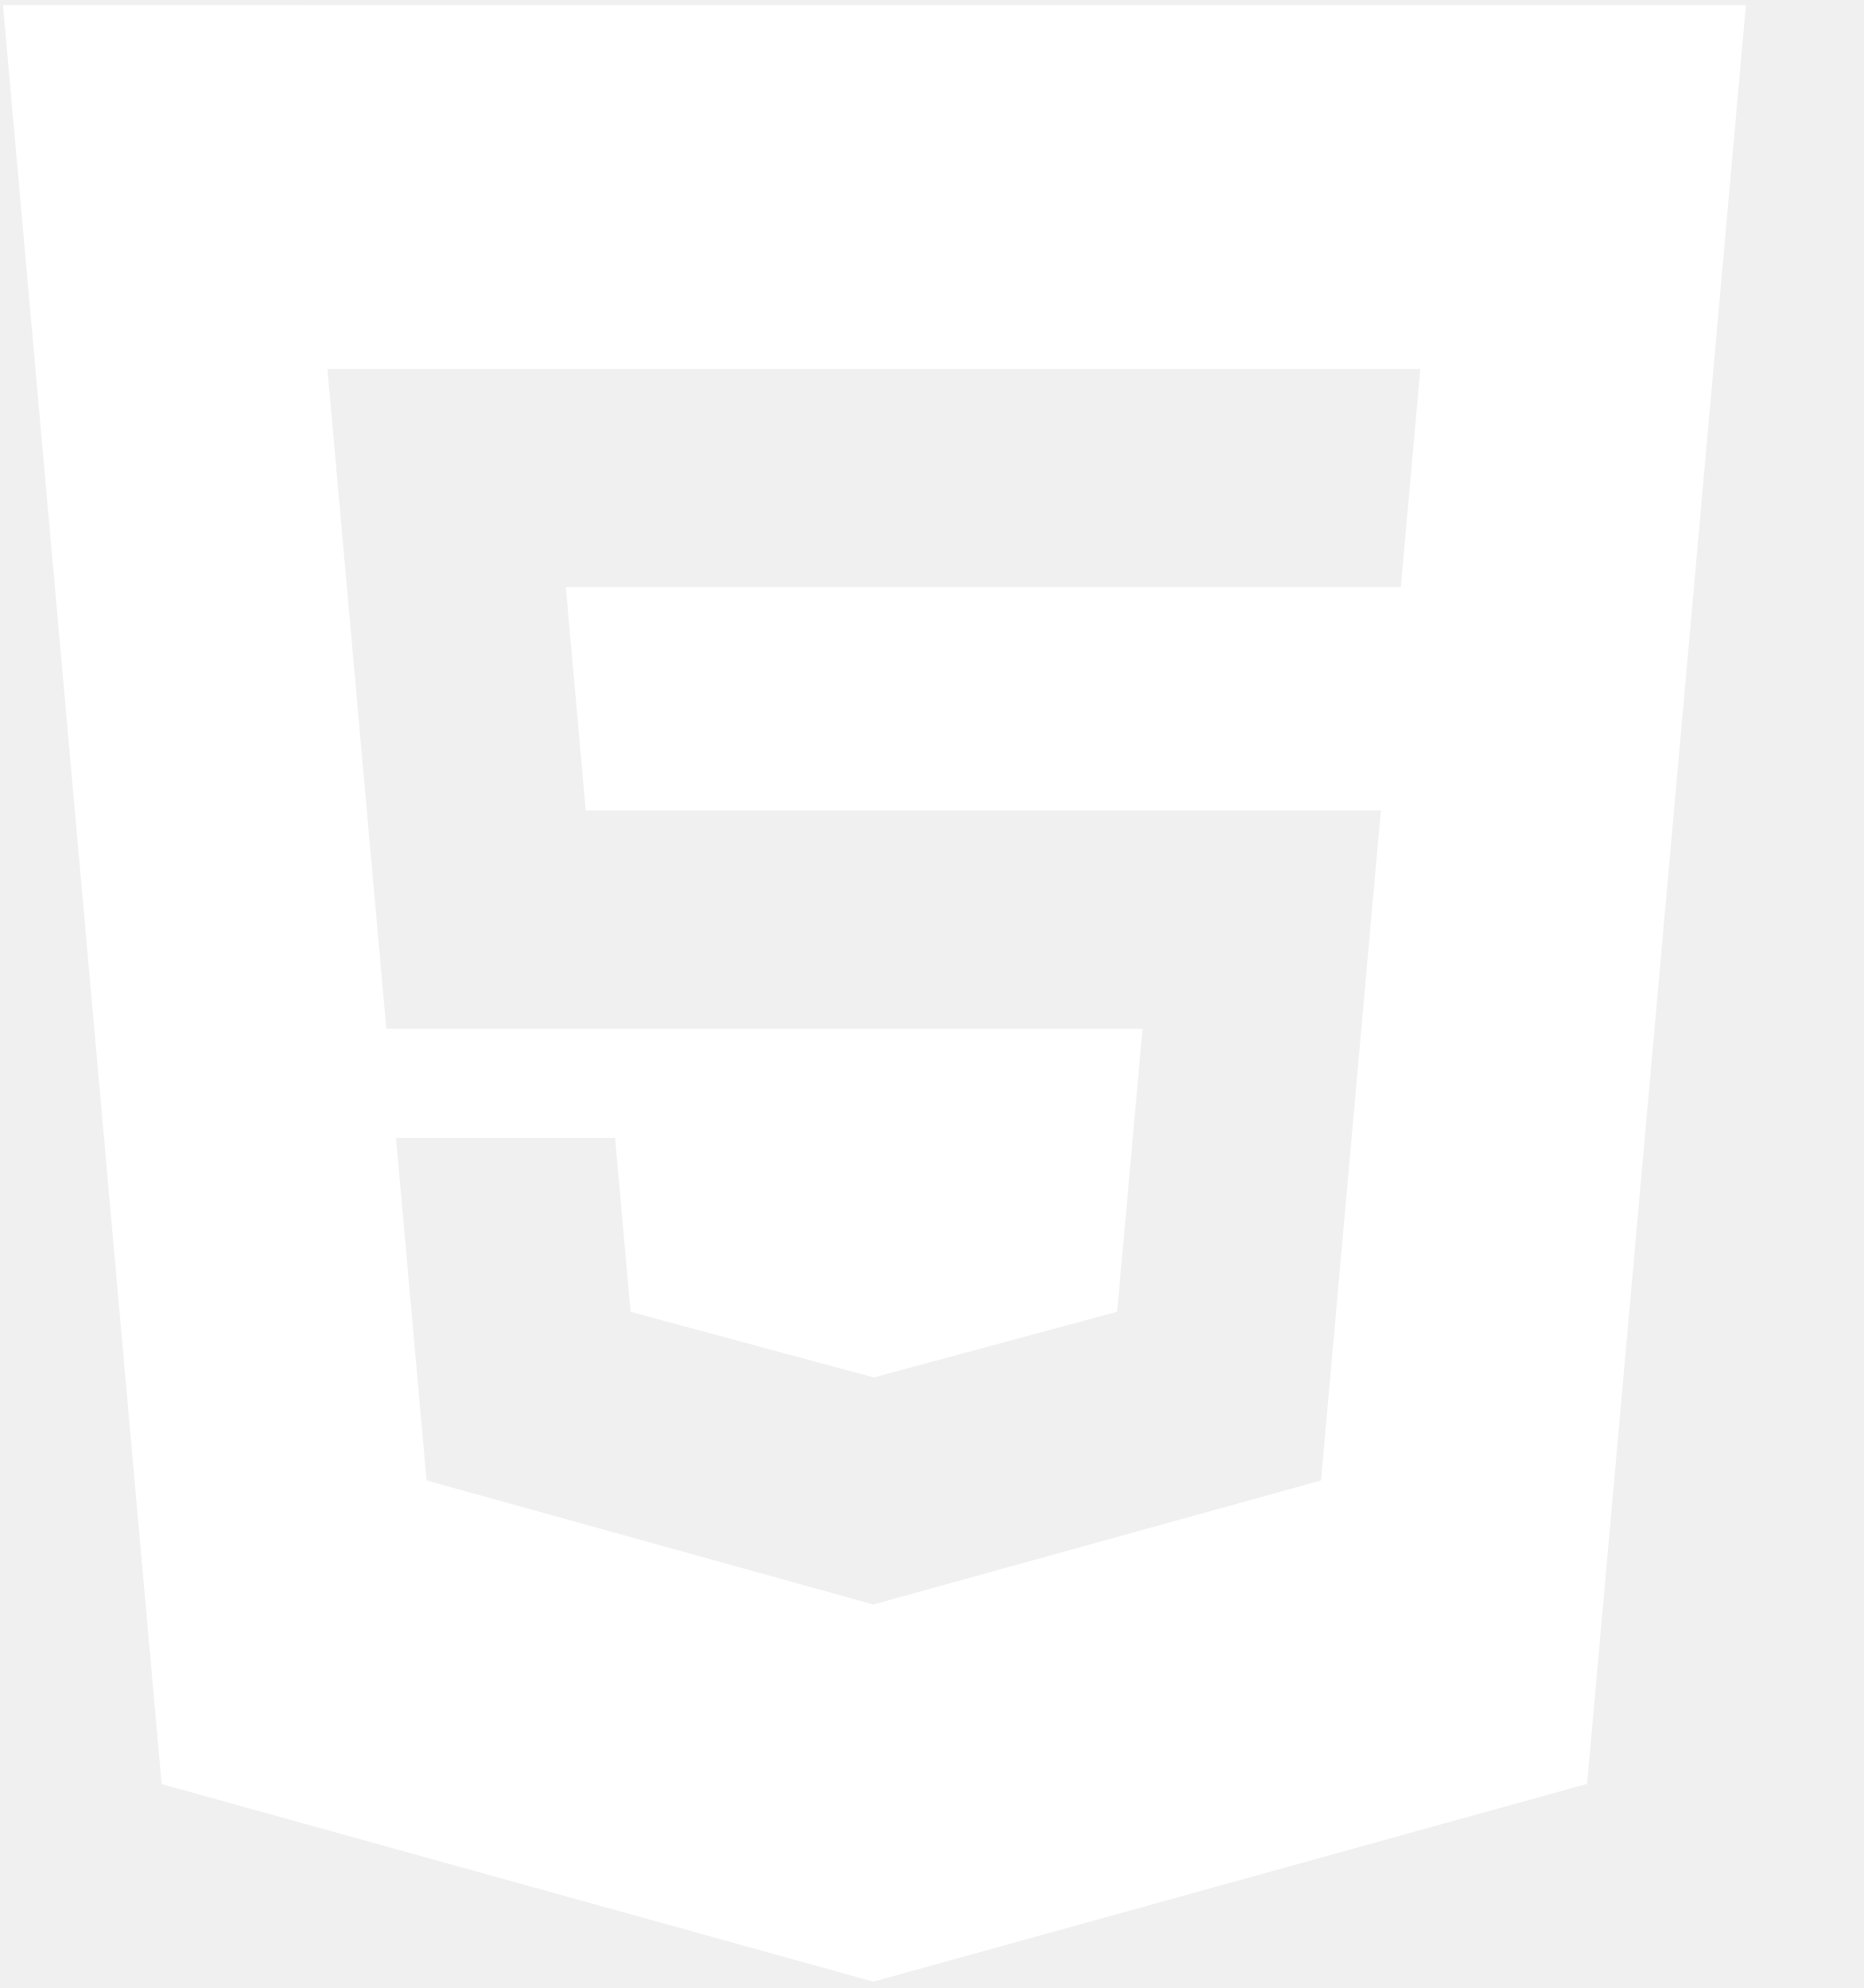
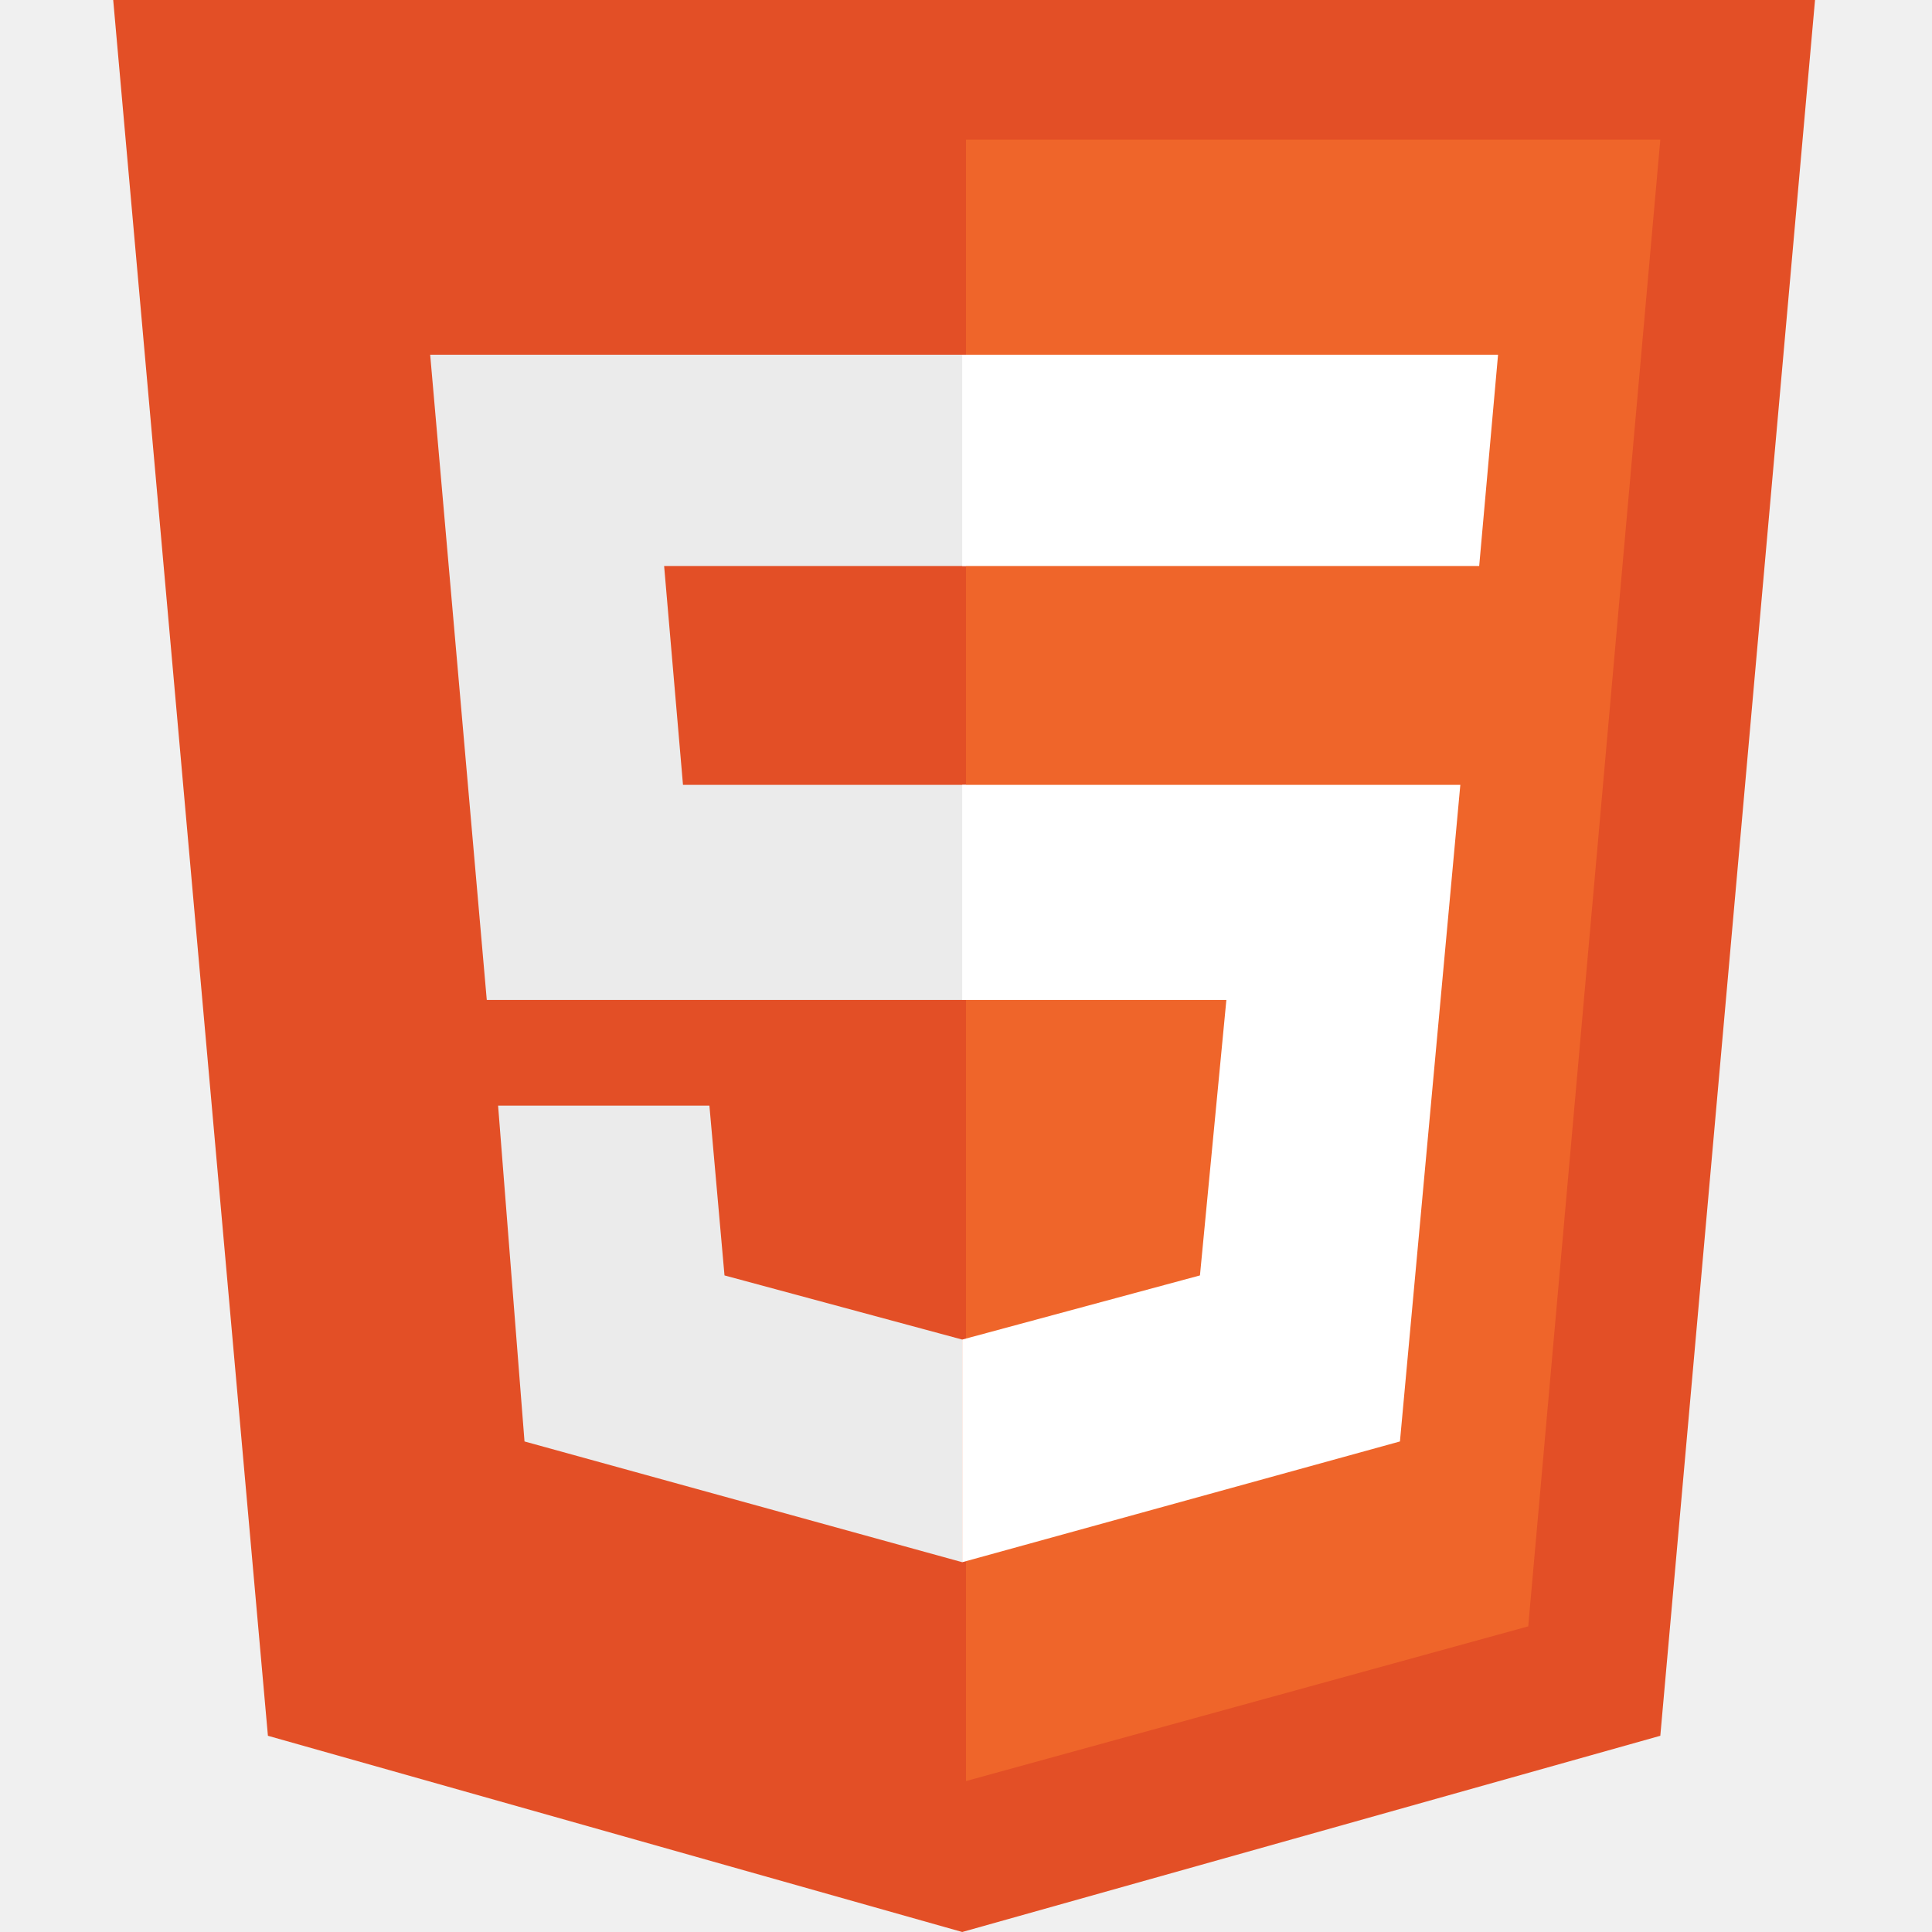
- <svg xmlns="http://www.w3.org/2000/svg" viewBox="0 0 15 16">
-   <path d="m14.051.042-1.278 14.315-5.744 1.592-5.728-1.59-1.277-14.318zm-7.013 4.683h-2.484l.16 1.798h2.324 4.076l-.043.472-.413 4.623-.026.297-3.594.996-.008.003-3.597-.999-.246-2.757h1.763l.125 1.4 1.956.528.002-0 1.958-.529.204-2.277h-2.156-3.93l-.432-4.839-.042-.471h4.403 4.393l-.042.471-.08.89-.035.395z" fill="#fff" fill-rule="evenodd" />
+ <svg xmlns="http://www.w3.org/2000/svg" height="800px" width="800px" aria-label="HTML5" role="img" viewBox="0 0 512 512">
+   <path fill="#e34f26" d="M71 460L30 0h451l-41 460-185 52" />
+   <path fill="#ef652a" d="M256 472l149-41 35-394H256" />
+   <path fill="#ebebeb" d="M256 208h-75l-5-58h80V94H114l15 171h127zm-1 147l-63-17-4-45h-56l7 89 116 32z" />
+   <path fill="#ffffff" d="M255 208v57h70l-7 73-63 17v59l116-32 16-174zm0-114v56h137l5-56z" />
</svg>
